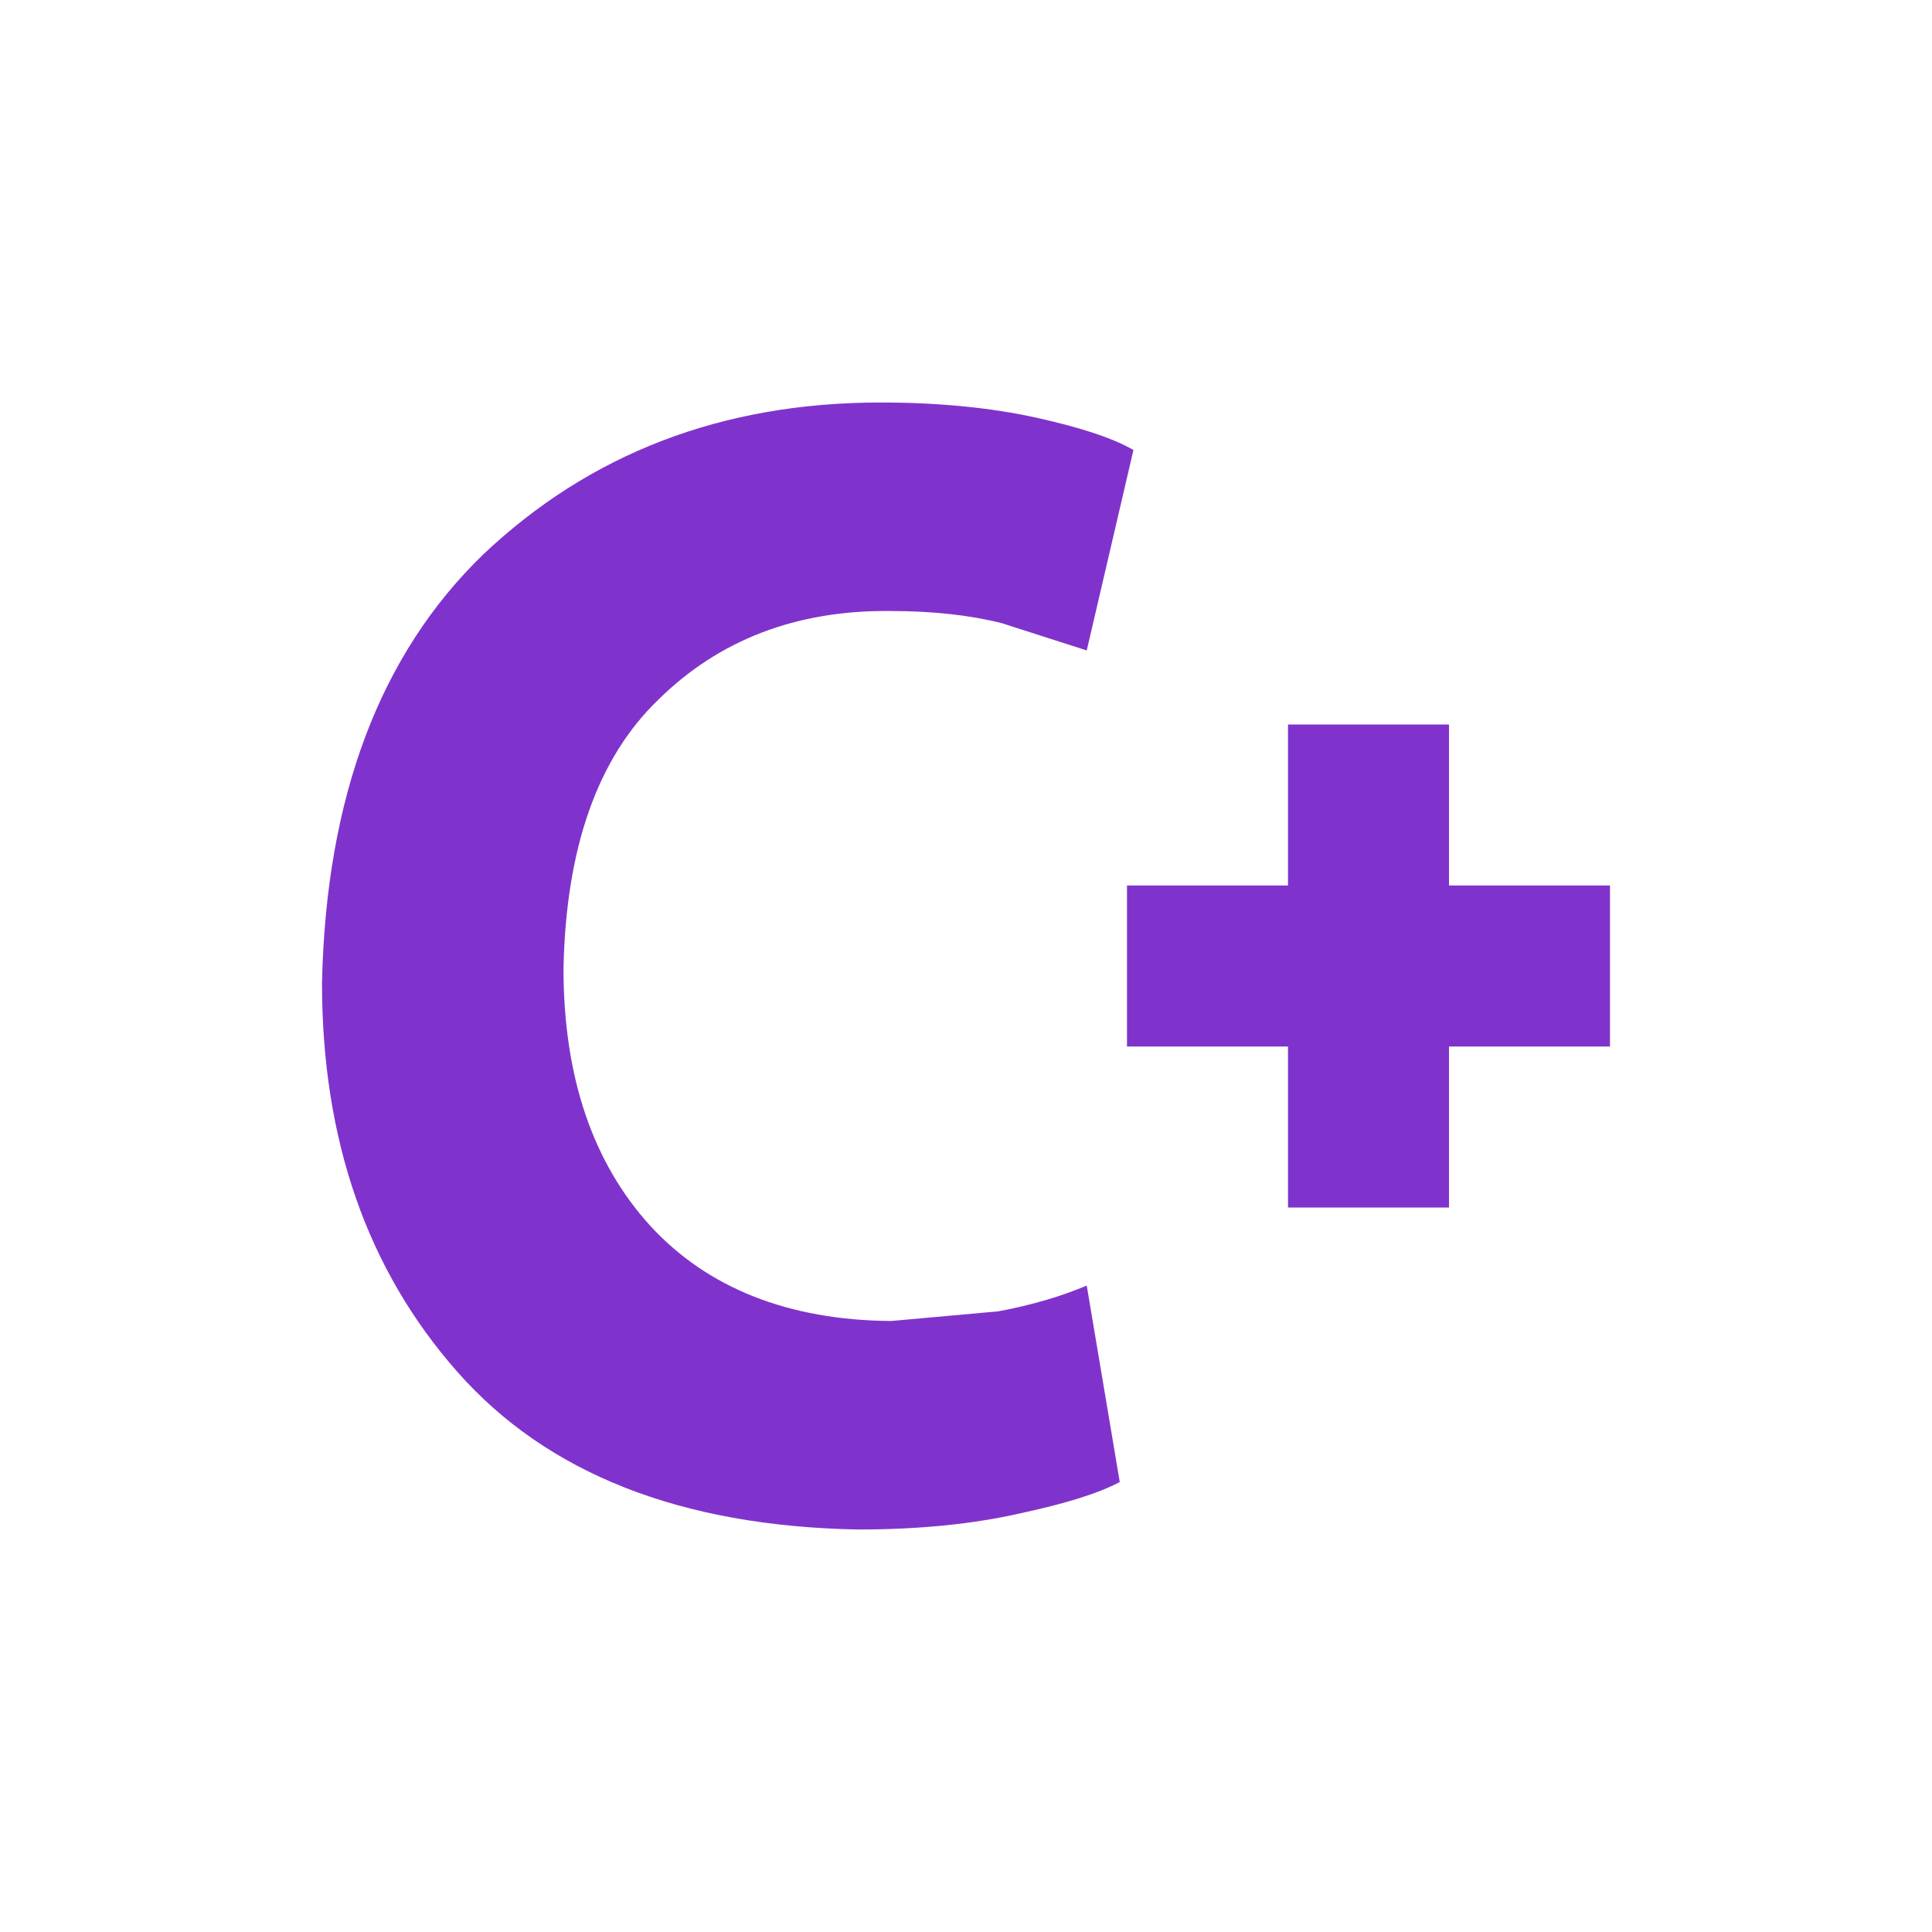
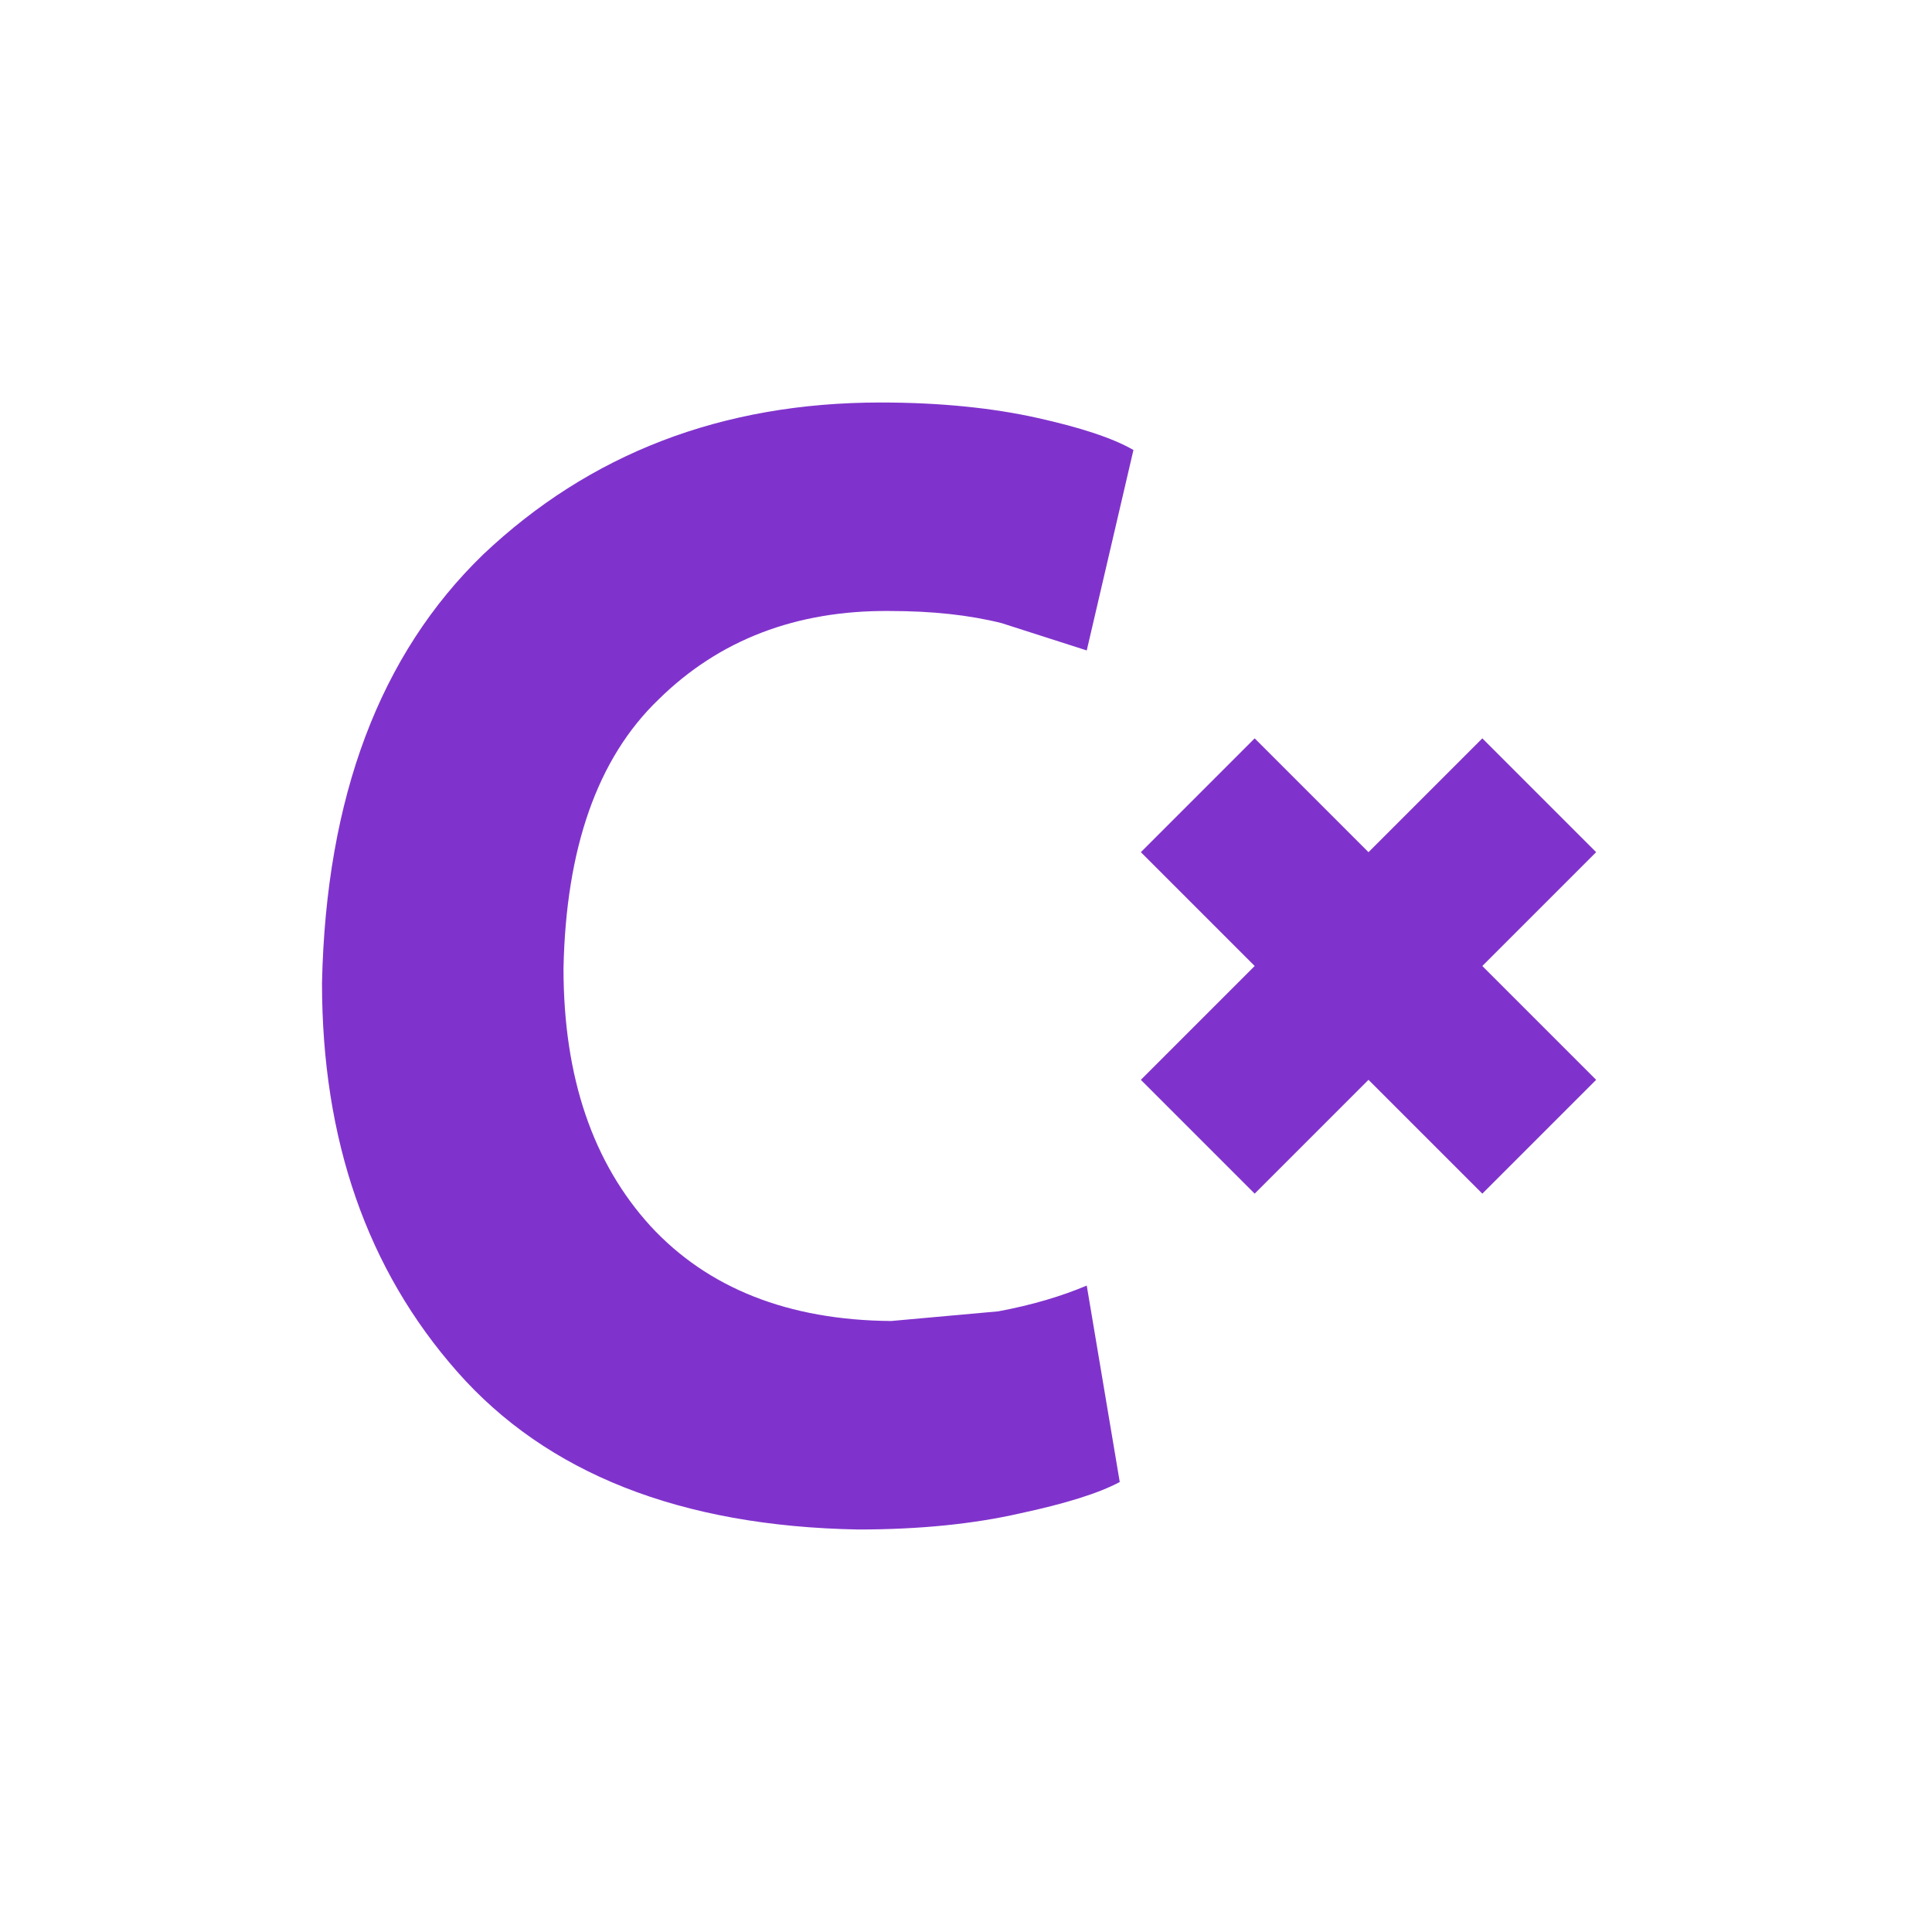
<svg xmlns="http://www.w3.org/2000/svg" viewBox="0 0 24 24">
-   <path d="m13.5 15.97.41 2.44c-.26.14-.68.27-1.24.39-.57.13-1.24.2-2.01.2-2.21-.04-3.87-.7-4.98-1.96-1.12-1.27-1.68-2.88-1.68-4.83.05-2.31.72-4.08 2-5.32 1.32-1.25 2.96-1.89 4.94-1.89.75 0 1.4.07 1.94.19s.94.25 1.2.4l-.58 2.49-1.06-.34c-.4-.1-.86-.15-1.39-.15-1.16-.01-2.12.36-2.87 1.1-.76.73-1.15 1.85-1.18 3.34 0 1.36.37 2.42 1.08 3.2.71.77 1.71 1.17 2.99 1.18l1.33-.12c.43-.08.79-.19 1.1-.32m.5-4.97h2v-2h2v2h2v2h-2v2h-2v-2h-2" fill="#8033cc" />
+   <path d="m13.91 18.41-.41-2.44c-.31.13-.67.24-1.1.32l-1.33.12c-1.28-.01-2.28-.41-2.99-1.18-.71-.78-1.08-1.84-1.08-3.2.03-1.49.42-2.61 1.18-3.34.75-.74 1.71-1.11 2.87-1.1.53 0 .99.05 1.39.15l1.06.34.58-2.49c-.26-.15-.66-.28-1.2-.4-.54-.12-1.19-.19-1.94-.19C8.96 5 7.32 5.64 6 6.89 4.72 8.13 4.05 9.9 4 12.21c0 1.95.56 3.56 1.68 4.83 1.11 1.26 2.77 1.92 4.98 1.96.77 0 1.44-.07 2.01-.2.56-.12.98-.25 1.24-.39ZM15.586 12l-1.414 1.414 1.414 1.414L17 13.414l1.414 1.414 1.414-1.414L18.414 12l1.414-1.414-1.414-1.414L17 10.586l-1.414-1.414-1.414 1.414L15.586 12Z" fill="#8033cc" />
</svg>
